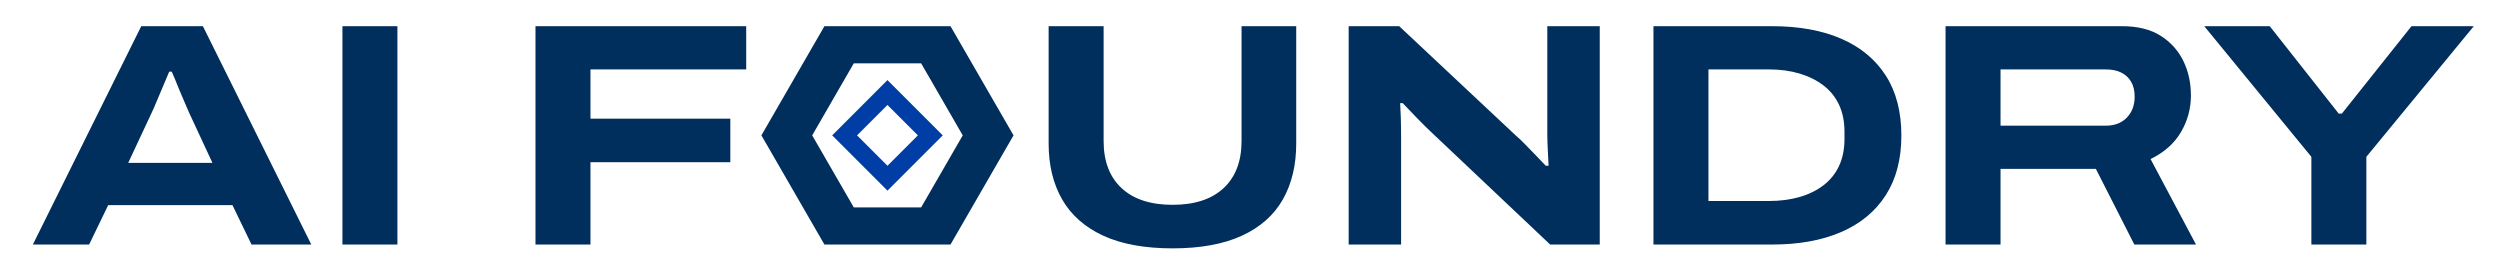
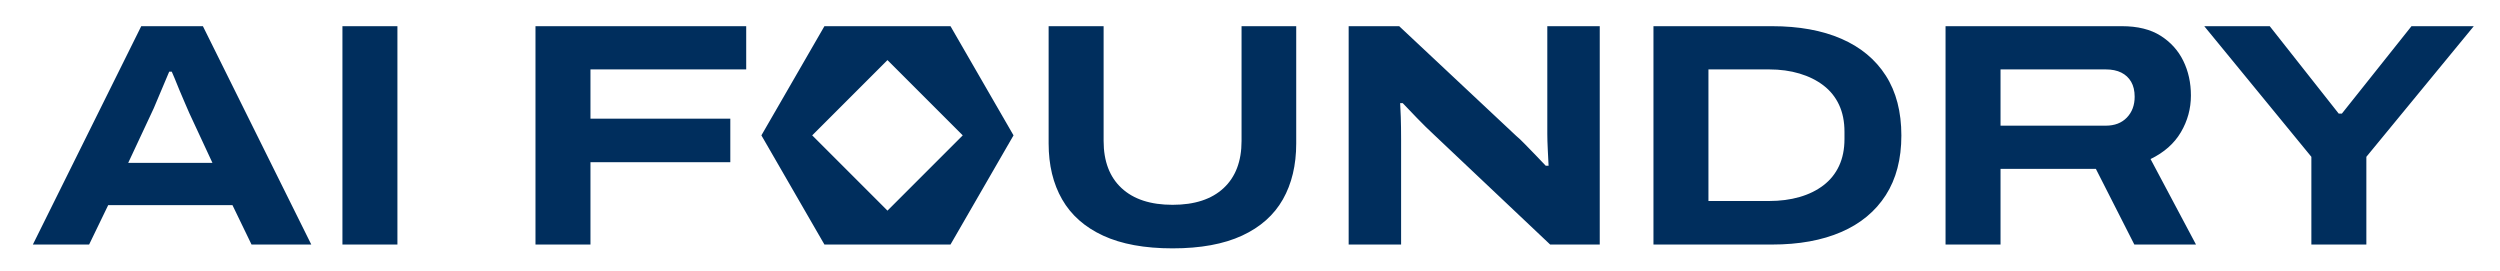
<svg xmlns="http://www.w3.org/2000/svg" viewBox="-82.4 -82.4 7865.8 851.9" role="img" aria-label="AI Foundry">
  <path fill="#002E5D" d="M21.0 687 362.0 0H556.0L897.0 687H709.0L649.0 563H258.0L198.0 687ZM321.0 430H586.0L513.0 273Q509.0 263 500.0 243.0Q491.0 223 482.5 202.0Q474.0 181 467.0 164.0Q460.0 147 458.0 143H450.0Q442.0 163 431.0 188.0Q420.0 213 410.5 236.5Q401.0 260 394.0 274Z M995.0 687V0H1168.0V687Z M1602.4 687V0H2265.4V136H1775.4V291H2215.4V428H1775.4V687Z M3606.919 699Q3474.919 699 3388.419 659.0Q3301.919 619 3259.419 545.0Q3216.919 471 3216.919 369V0H3389.919V361Q3389.919 457 3446.419 509.5Q3502.919 562 3606.919 562Q3710.919 562 3767.419 509.5Q3823.919 457 3823.919 361V0H3995.919V369Q3995.919 471 3953.919 545.0Q3911.919 619 3825.419 659.0Q3738.919 699 3606.919 699Z M4160.919 687V0H4319.919L4687.919 345Q4698.919 354 4715.419 371.0Q4731.919 388 4749.919 406.5Q4767.919 425 4780.919 439H4789.919Q4788.919 419 4787.419 389.0Q4785.919 359 4785.919 339V0H4950.919V687H4794.919L4429.919 342Q4403.919 318 4375.919 289.0Q4347.919 260 4330.919 242H4322.919Q4323.919 255 4324.919 286.0Q4325.919 317 4325.919 356V687Z M5119.919 687V0H5492.919Q5619.919 0 5710.919 39.5Q5801.919 79 5850.919 155.5Q5899.919 232 5899.919 344Q5899.919 455 5850.919 531.5Q5801.919 608 5710.919 647.5Q5619.919 687 5492.919 687ZM5292.919 550H5483.919Q5535.919 550 5579.419 537.5Q5622.919 525 5654.919 500.5Q5686.919 476 5703.919 439.5Q5720.919 403 5720.919 355V332Q5720.919 284 5703.919 247.5Q5686.919 211 5654.919 186.5Q5622.919 162 5579.419 149.0Q5535.919 136 5483.919 136H5292.919Z M6038.919 687V0H6593.919Q6667.919 0 6715.419 30.0Q6762.919 60 6786.919 109.0Q6810.919 158 6810.919 218Q6810.919 280 6779.419 333.5Q6747.919 387 6683.919 418L6826.919 687H6632.919L6511.919 449H6211.919V687ZM6211.919 313H6542.919Q6584.919 313 6609.419 287.5Q6633.919 262 6633.919 222Q6633.919 194 6622.919 175.0Q6611.919 156 6591.919 146.0Q6571.919 136 6542.919 136H6211.919Z M7189.919 687V411L6852.919 0H7058.919L7275.919 275H7285.919L7504.919 0H7700.919L7362.919 411V687Z" />
-   <path fill="#002E5D" fill-rule="evenodd" d="M3106.48,343.50 L2908.16,687.00 L2511.52,687.00 L2313.20,343.50 L2511.52,0.00 L2908.16,0.00 Z M2815.88,116.96 L2603.80,116.96 L2473.01,343.50 L2603.80,570.04 L2815.88,570.04 L2946.67,343.50 Z" />
-   <path fill="#003DA5" fill-rule="evenodd" d="M2709.84,169.55 L2883.79,343.50 L2709.84,517.45 L2535.89,343.50 Z M2614.18,343.50 L2709.84,439.16 L2805.50,343.50 L2709.84,247.84 Z" />
+   <path fill="#002E5D" fill-rule="evenodd" d="M3106.48,343.50 L2908.16,687.00 L2511.52,687.00 L2313.20,343.50 L2511.52,0.00 L2908.16,0.00 Z M2473.01,343.50 L2709.84,580.33 L2946.67,343.50 L2709.84,106.67 Z" />
</svg>
